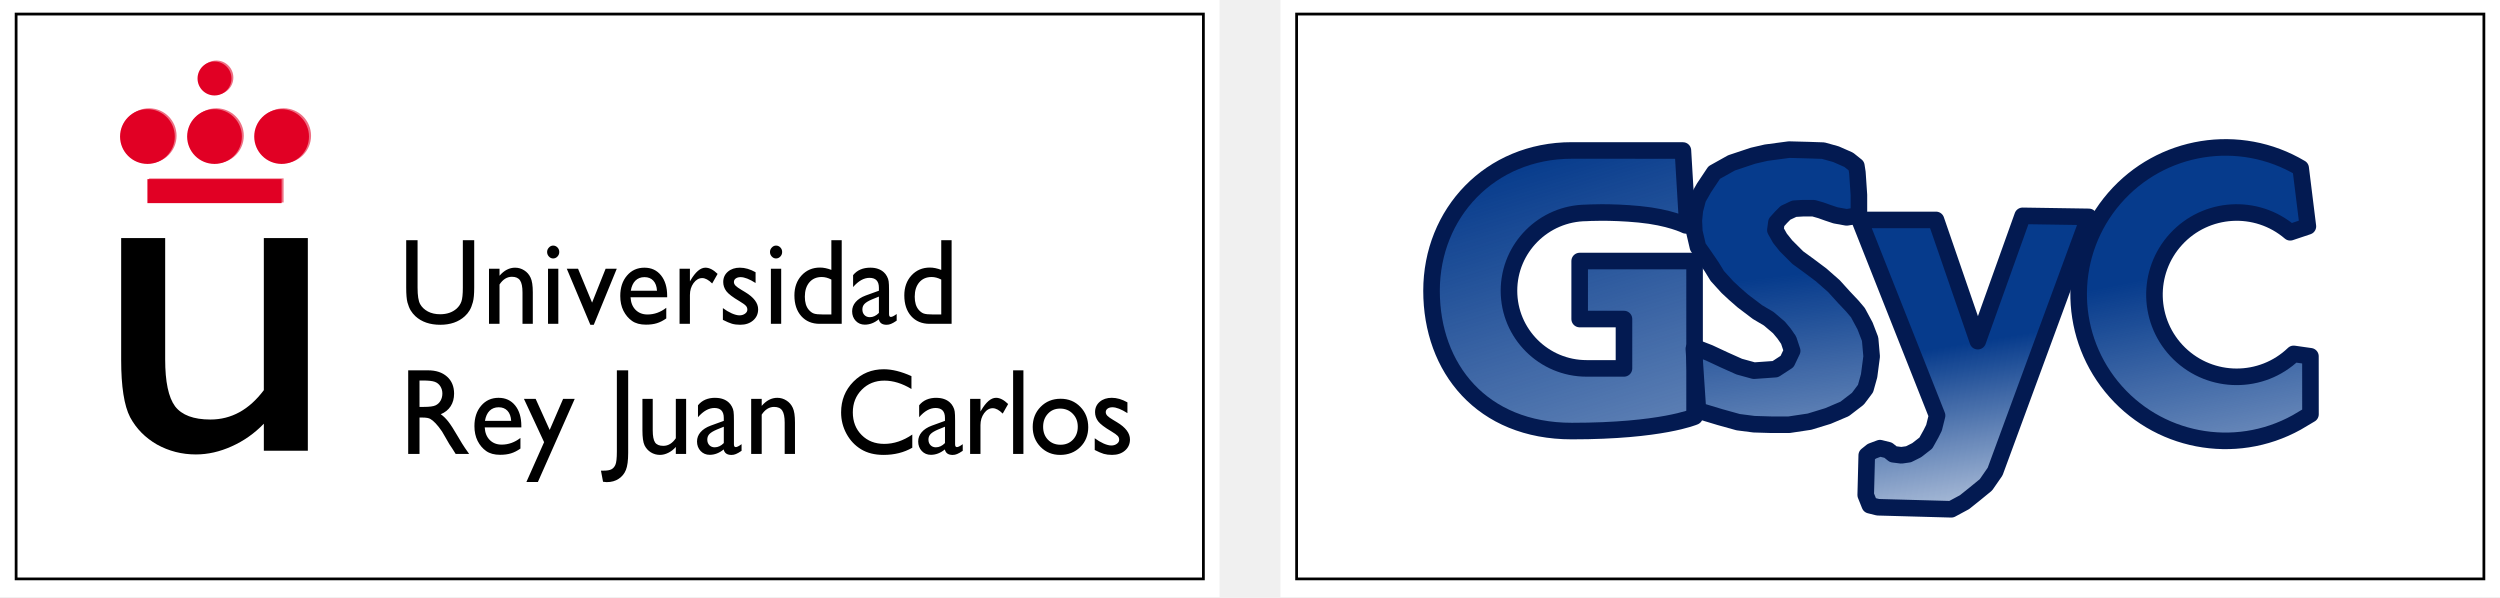
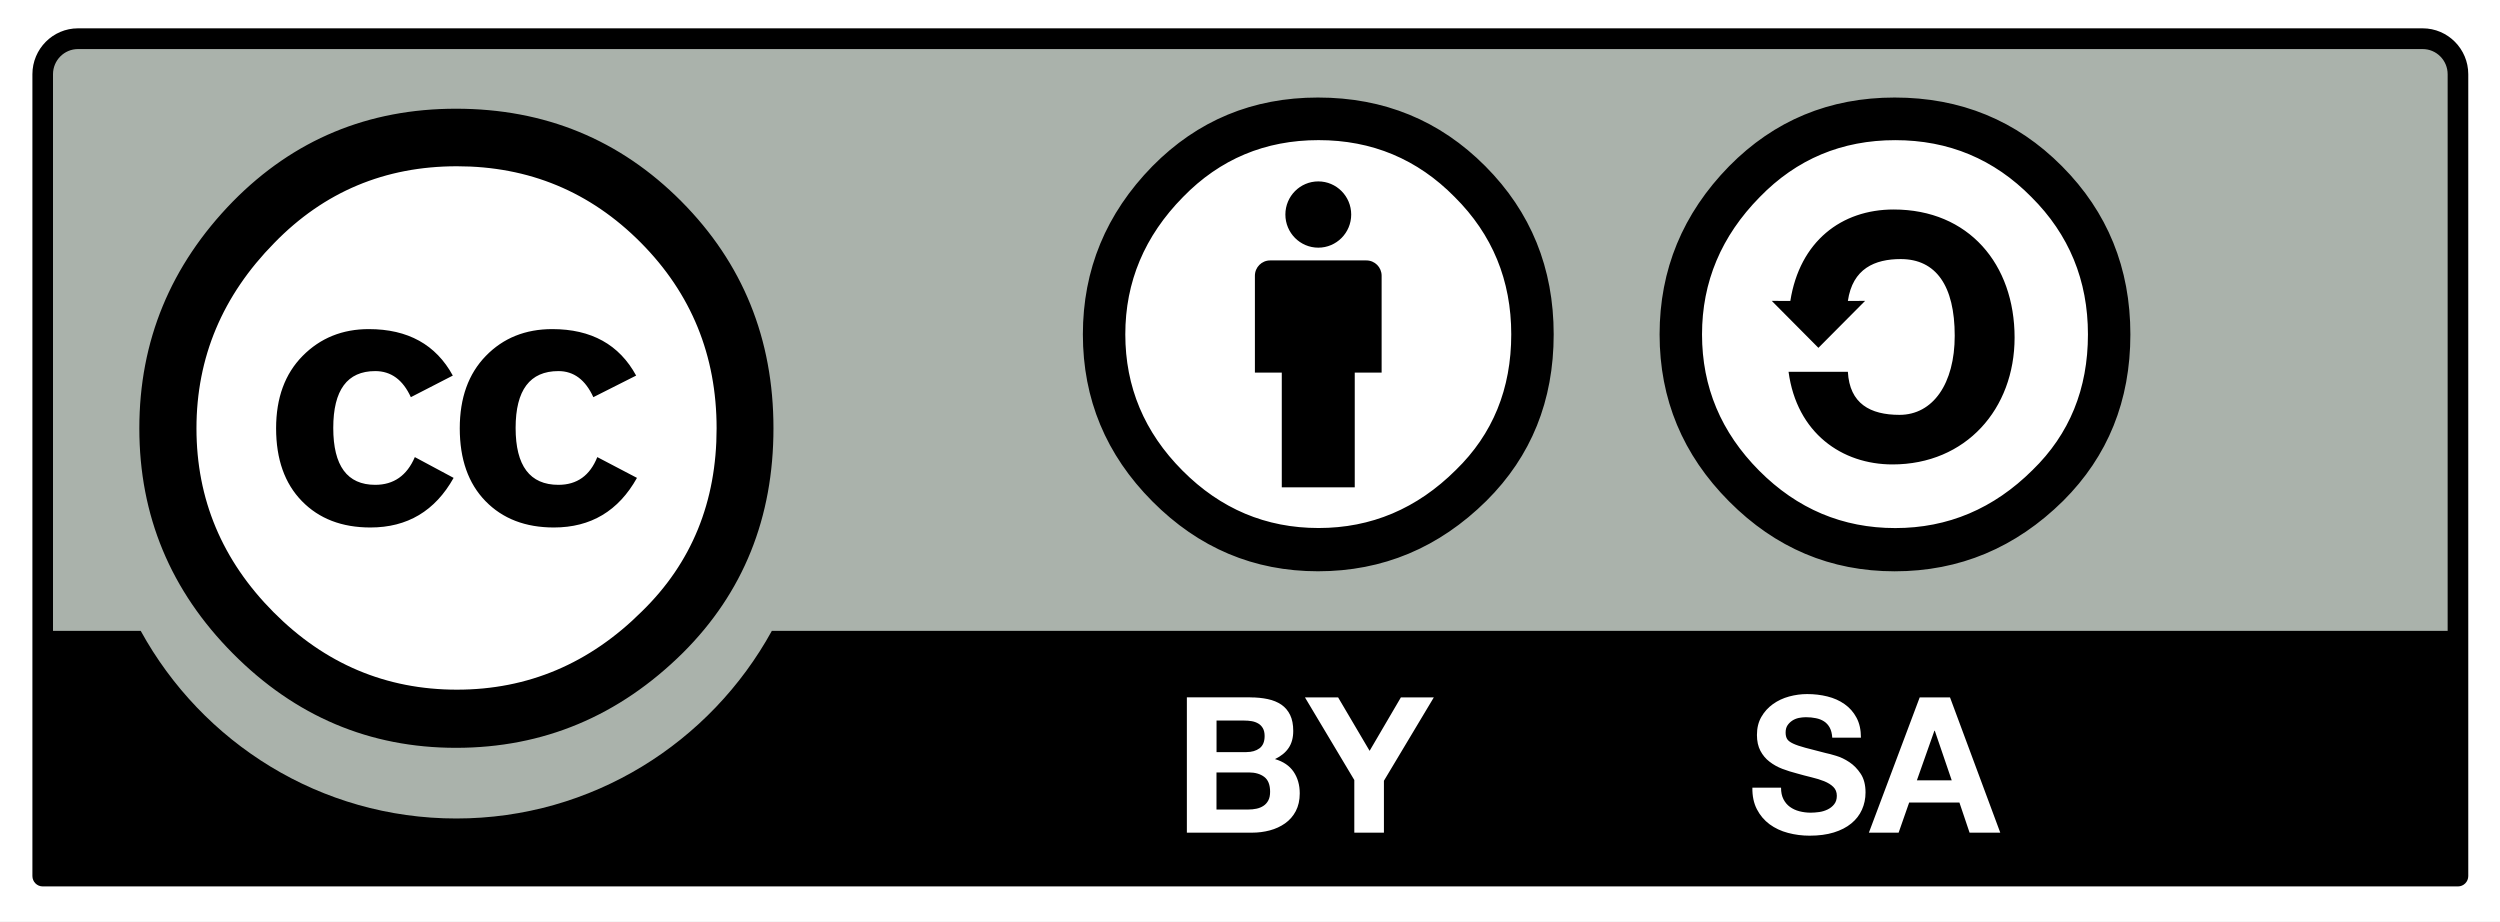
- <svg xmlns="http://www.w3.org/2000/svg" xmlns:xlink="http://www.w3.org/1999/xlink" width="239.408mm" height="57.175mm" viewBox="0 0 239.408 57.175" version="1.1" id="svg1" xml:space="preserve">
-   <defs id="defs1">
-     <linearGradient id="linearGradient573">
-       <stop style="stop-color:#063b8c;stop-opacity:1;" offset="0" id="stop573" />
-       <stop style="stop-color:#063b8c;stop-opacity:0;" offset="1" id="stop574" />
-     </linearGradient>
-     <linearGradient id="linearGradient571">
-       <stop style="stop-color:#063b8c;stop-opacity:1;" offset="0" id="stop571" />
-       <stop style="stop-color:#063b8c;stop-opacity:0;" offset="1" id="stop572" />
-     </linearGradient>
-     <linearGradient id="linearGradient569">
-       <stop style="stop-color:#063b8c;stop-opacity:1;" offset="0" id="stop569" />
-       <stop style="stop-color:#063b8c;stop-opacity:0;" offset="1" id="stop570" />
-     </linearGradient>
-     <linearGradient id="linearGradient567">
-       <stop style="stop-color:#063b8c;stop-opacity:1;" offset="0" id="stop567" />
-       <stop style="stop-color:#063b8c;stop-opacity:0;" offset="1" id="stop568" />
-     </linearGradient>
-     <linearGradient xlink:href="#linearGradient567" id="linearGradient568" x1="79.604" y1="68.294" x2="103.494" y2="146.382" gradientUnits="userSpaceOnUse" gradientTransform="translate(30.01748,-38.79323)" />
-     <linearGradient xlink:href="#linearGradient569" id="linearGradient570" x1="127.412" y1="78.836" x2="132.089" y2="117.885" gradientUnits="userSpaceOnUse" gradientTransform="translate(0.2286184,-37.85677)" />
-     <linearGradient xlink:href="#linearGradient571" id="linearGradient572" x1="68.578" y1="86.836" x2="72.409" y2="109.863" gradientUnits="userSpaceOnUse" gradientTransform="translate(74.93298,-38.63732)" />
-     <linearGradient xlink:href="#linearGradient573" id="linearGradient574" x1="164.686" y1="79.697" x2="173.057" y2="121.652" gradientUnits="userSpaceOnUse" gradientTransform="translate(-0.195138,-38.0519)" />
-   </defs>
-   <g id="layer6" transform="translate(-96.57602,-189.4931)" style="display:inline">
-     <rect style="display:inline;fill:#ffffff;stroke:none;stroke-width:0.276;stroke-linecap:round;stroke-dasharray:none" id="rect3" width="116.784" height="57.175" x="219.2" y="189.493" />
-     <rect style="display:inline;fill:#ffffff;stroke:#000000;stroke-width:0.265;stroke-linecap:round;stroke-dasharray:none" id="rect2" width="113.698" height="54.089" x="220.743" y="190.841" />
-     <rect style="fill:#ffffff;stroke:none;stroke-width:0.276;stroke-linecap:round;stroke-dasharray:none" id="rect3-3" width="116.784" height="57.175" x="96.576" y="189.493" />
-     <rect style="fill:#ffffff;stroke:#000000;stroke-width:0.265;stroke-linecap:round;stroke-dasharray:none" id="rect2-6" width="113.698" height="54.089" x="98.119" y="190.841" />
+ <svg xmlns="http://www.w3.org/2000/svg" height="33.286" width="90.317" version="1.1" y="0px" x="0px" viewBox="0 0 90.317 33.286" id="svg4">
+   <defs id="defs4" />
+   <g id="layer8" transform="translate(1.170669,1.023486)">
+     <rect style="fill:#ffffff;stroke:none;stroke-width:6;stroke-linecap:round;stroke-linejoin:round" id="rect4" width="90.317" height="33.286" x="-1.171" y="-1.023" />
  </g>
-   <g id="layer5" style="display:inline" transform="translate(-96.57602,-189.4931)">
-     <g id="g574" transform="translate(130.3522,176.0145)">
-       <path id="circle565" style="opacity:1;fill:url(#linearGradient568);stroke:#031a51;stroke-width:1.587;stroke-linecap:round;stroke-linejoin:round;stroke-opacity:1" d="m 116.748,54.759 c -8.609,-2e-6 -13.436,-6.016 -13.436,-13.436 0,-7.421 5.586,-13.436 13.436,-13.436 7.85,-2e-6 10.636,0.004 10.636,0.004 l 0.426,7.178 -0.148,-0.008 c 0,0 -1.542,-0.78 -4.449,-1.06 -2.906,-0.28 -5.051,-0.136 -5.051,-0.136 -4.106,0.024 -7.434,3.353 -7.434,7.458 0,4.106 3.328,7.434 7.434,7.434 h 3.579 v -4.726 h -4.243 v -5.554 h 11.004 v 14.902 c 0,0 -3.146,1.38 -11.755,1.38 z" />
-       <path style="opacity:1;fill:url(#linearGradient570);stroke:#031a51;stroke-width:1.587;stroke-linecap:round;stroke-linejoin:round;stroke-dasharray:none;stroke-opacity:1" d="m 128.825,52.785 2.098,0.634 1.756,0.488 1.512,0.195 1.61,0.049 h 1.756 l 1.951,-0.293 1.756,-0.537 1.61,-0.683 1.268,-0.976 0.732,-0.976 0.341,-1.22 0.244,-1.854 -0.146,-1.659 -0.488,-1.268 -0.683,-1.268 -0.537,-0.634 -0.829,-0.878 -0.927,-1.024 -1.22,-1.073 -1.171,-0.878 -1.073,-0.781 -1.122,-1.122 -0.585,-0.732 -0.439,-0.781 0.098,-0.732 0.439,-0.488 0.439,-0.439 0.829,-0.39 0.829,-0.049 h 1.024 l 0.683,0.195 0.683,0.244 0.732,0.244 1.073,0.195 0.878,-0.146 0.293,-0.439 v -1.561 l -0.146,-2.147 -0.098,-0.634 -0.732,-0.585 -1.22,-0.537 -1.22,-0.341 -1.415,-0.049 -1.854,-0.049 -2.195,0.293 -1.268,0.293 -2.049,0.683 -1.659,0.927 -0.976,1.464 -0.585,1.024 -0.293,1.122 -0.098,0.976 0.049,1.073 0.342,1.464 0.585,0.829 0.732,1.073 0.537,0.878 0.976,1.073 0.683,0.634 0.781,0.683 1.415,1.073 1.073,0.634 0.976,0.829 0.488,0.585 0.439,0.634 0.341,1.024 -0.488,1.024 -1.122,0.732 -2.049,0.146 -1.415,-0.39 -1.415,-0.634 -1.464,-0.683 -0.878,-0.341 -0.585,-0.049 z" id="path568" />
-       <path style="opacity:1;fill:url(#linearGradient572);stroke:#031a51;stroke-width:1.587;stroke-linecap:round;stroke-linejoin:round;stroke-dasharray:none;stroke-opacity:1" d="m 144.305,34.539 h 7.318 l 4,11.611 4.293,-12.001 6.342,0.098 -8.976,24.392 -0.878,1.268 -1.073,0.878 -0.976,0.781 -1.268,0.683 -7.025,-0.195 -0.781,-0.195 -0.39,-0.976 0.098,-3.805 0.488,-0.39 0.781,-0.293 0.781,0.195 0.488,0.39 0.781,0.098 0.683,-0.098 0.781,-0.39 0.878,-0.683 0.488,-0.878 0.293,-0.585 0.293,-1.171 z" id="path570" />
-       <path id="circle573" style="opacity:1;fill:url(#linearGradient574);stroke:#031a51;stroke-width:1.587;stroke-linecap:round;stroke-linejoin:round" d="m 186.543,29.577 0.691,5.58 -1.693,0.566 c -3.227,-2.764 -8.067,-2.47 -10.936,0.664 -2.868,3.134 -2.73,7.977 0.313,10.942 3.043,2.965 7.892,2.982 10.956,0.039 l 1.604,0.229 0.005,5.553 -1.317,0.781 c -5.962,3.306 -13.439,1.861 -17.738,-3.427 -4.299,-5.288 -4.181,-12.896 0.28,-18.049 4.461,-5.153 11.979,-6.366 17.835,-2.877" />
-     </g>
-     <g id="g575" style="display:inline" transform="translate(-157.549,-91.5458)">
-       <g id="flowRoot1422-1" style="font-style:normal;font-weight:normal;font-size:40px;line-height:1.25;font-family:sans-serif;letter-spacing:0px;word-spacing:0px;display:inline;fill:#000000;fill-opacity:1;stroke:none" transform="matrix(1.185525,0,0,1.133561,699.7012,175.7294)" aria-label="u">
-         <path id="path1508-0" style="font-style:normal;font-variant:normal;font-weight:normal;font-stretch:normal;font-family:'Gill Sans MT';-inkscape-font-specification:'Gill Sans MT';letter-spacing:0.212px;fill:#000000" d="m -354.535,130.98 v -2.285 q -1.133,1.23 -2.598,1.914 -1.445,0.684 -2.891,0.684 -1.699,0 -3.145,-0.84 -1.426,-0.859 -2.168,-2.305 -0.723,-1.465 -0.723,-4.844 v -10.293 h 3.555 v 10.254 q 0,2.832 0.801,3.965 0.82,1.113 2.852,1.113 2.539,0 4.316,-2.48 v -12.852 h 3.555 v 17.969 z" />
-       </g>
-       <path id="rect1424-6" d="m 274.667,286.931 a 1.625,1.625 0 0 0 -1.625,1.625 1.625,1.625 0 0 0 1.625,1.625 1.625,1.625 0 0 0 1.625,-1.625 1.625,1.625 0 0 0 -1.625,-1.625 z m -6.424,4.562 a 2.622,2.622 0 0 0 -2.622,2.622 2.622,2.622 0 0 0 2.622,2.622 2.622,2.622 0 0 0 2.622,-2.622 2.622,2.622 0 0 0 -2.622,-2.622 z m 6.424,0 a 2.622,2.622 0 0 0 -2.622,2.622 2.622,2.622 0 0 0 2.622,2.622 2.622,2.622 0 0 0 2.622,-2.622 2.622,2.622 0 0 0 -2.622,-2.622 z m 6.425,0 a 2.622,2.622 0 0 0 -2.622,2.622 2.622,2.622 0 0 0 2.622,2.622 2.622,2.622 0 0 0 2.622,-2.622 2.622,2.622 0 0 0 -2.622,-2.622 z m -12.85,6.7 v 2.298 h 12.85 v -2.298 z" style="display:inline;fill:#e10024;fill-opacity:1;stroke:none;stroke-width:0.906;stroke-linecap:butt;stroke-linejoin:miter;stroke-miterlimit:4;stroke-dasharray:none;stroke-dashoffset:0;stroke-opacity:1;paint-order:markers stroke fill" />
-       <path id="path1434-3" d="m 293.024,304.041 v 4.534 c 0,0.646 0.04,1.12 0.119,1.422 0.083,0.302 0.186,0.558 0.309,0.768 0.126,0.206 0.28,0.394 0.46,0.562 0.596,0.543 1.387,0.814 2.374,0.814 0.968,0 1.752,-0.273 2.352,-0.82 0.181,-0.164 0.332,-0.35 0.455,-0.556 0.126,-0.21 0.231,-0.472 0.314,-0.786 0.087,-0.313 0.13,-0.778 0.13,-1.393 v -4.546 h -1.089 v 4.546 c 0,0.631 -0.047,1.076 -0.141,1.336 -0.094,0.26 -0.248,0.486 -0.461,0.677 -0.405,0.355 -0.928,0.533 -1.571,0.533 -0.452,0 -0.844,-0.088 -1.176,-0.264 -0.332,-0.18 -0.58,-0.416 -0.742,-0.71 -0.163,-0.294 -0.244,-0.818 -0.244,-1.571 v -4.546 z m 40.715,0 v 2.843 c -0.39,-0.149 -0.752,-0.223 -1.084,-0.223 -0.715,0 -1.304,0.25 -1.766,0.751 -0.459,0.501 -0.689,1.139 -0.689,1.915 0,0.829 0.219,1.49 0.656,1.983 0.441,0.493 1.029,0.74 1.766,0.74 h 2.108 v -8.008 z m 10.523,0 v 2.843 c -0.39,-0.149 -0.751,-0.223 -1.083,-0.223 -0.715,0 -1.305,0.25 -1.767,0.751 -0.459,0.501 -0.688,1.139 -0.688,1.915 0,0.829 0.219,1.49 0.656,1.983 0.441,0.493 1.029,0.74 1.766,0.74 h 2.108 v -8.008 z m -37.17,0.516 c -0.152,0 -0.286,0.063 -0.401,0.189 -0.116,0.122 -0.173,0.264 -0.173,0.424 0,0.164 0.058,0.309 0.173,0.436 0.116,0.122 0.25,0.184 0.401,0.184 0.163,0 0.302,-0.062 0.417,-0.184 0.116,-0.122 0.173,-0.267 0.173,-0.436 0,-0.172 -0.058,-0.317 -0.173,-0.436 -0.116,-0.118 -0.255,-0.178 -0.417,-0.178 z m 21.343,0 c -0.152,0 -0.285,0.063 -0.401,0.189 -0.116,0.122 -0.173,0.264 -0.173,0.424 0,0.164 0.058,0.309 0.173,0.436 0.116,0.122 0.249,0.184 0.401,0.184 0.163,0 0.302,-0.062 0.418,-0.184 0.116,-0.122 0.173,-0.267 0.173,-0.436 0,-0.172 -0.058,-0.317 -0.173,-0.436 -0.116,-0.118 -0.255,-0.178 -0.418,-0.178 z m -24.973,2.115 c -0.56,0 -1.06,0.258 -1.501,0.773 v -0.67 h -1.008 v 5.274 h 1.008 v -3.766 c 0.325,-0.493 0.721,-0.739 1.187,-0.739 0.365,0 0.625,0.116 0.78,0.349 0.155,0.229 0.233,0.613 0.233,1.152 v 3.004 h 0.987 v -3.015 c 0,-0.642 -0.071,-1.11 -0.212,-1.404 -0.137,-0.298 -0.34,-0.531 -0.607,-0.699 -0.267,-0.172 -0.556,-0.257 -0.867,-0.257 z m 12.381,0 c -0.686,0 -1.245,0.252 -1.675,0.757 -0.43,0.501 -0.645,1.152 -0.645,1.955 0,0.535 0.101,1.007 0.304,1.415 0.206,0.405 0.479,0.728 0.818,0.969 0.34,0.241 0.784,0.361 1.333,0.361 0.401,0 0.75,-0.045 1.046,-0.137 0.3,-0.092 0.602,-0.245 0.905,-0.459 v -1.02 c -0.549,0.428 -1.149,0.642 -1.799,0.642 -0.466,0 -0.847,-0.149 -1.144,-0.447 -0.293,-0.298 -0.452,-0.699 -0.477,-1.204 h 3.506 v -0.132 c 0,-0.822 -0.197,-1.477 -0.591,-1.966 -0.394,-0.489 -0.922,-0.733 -1.583,-0.733 z m 5.836,0 c -0.477,0 -0.954,0.407 -1.431,1.221 l -0.054,0.092 v -1.21 h -0.992 v 5.274 h 0.992 v -2.758 c 0,-0.439 0.116,-0.82 0.347,-1.141 0.235,-0.321 0.512,-0.481 0.83,-0.481 0.293,0 0.611,0.172 0.954,0.516 l 0.52,-0.917 c -0.405,-0.397 -0.793,-0.596 -1.165,-0.596 z m 3.305,0 c -0.47,0 -0.855,0.128 -1.155,0.384 -0.296,0.256 -0.445,0.586 -0.445,0.991 0,0.313 0.098,0.604 0.293,0.871 0.199,0.264 0.616,0.583 1.252,0.957 0.318,0.191 0.524,0.338 0.617,0.441 0.098,0.099 0.147,0.225 0.147,0.378 0,0.149 -0.074,0.277 -0.222,0.384 -0.148,0.107 -0.326,0.16 -0.532,0.16 -0.199,0 -0.444,-0.063 -0.737,-0.189 -0.289,-0.13 -0.573,-0.298 -0.851,-0.504 v 1.124 c 0.35,0.18 0.641,0.304 0.872,0.373 0.231,0.065 0.495,0.097 0.791,0.097 0.502,0 0.913,-0.137 1.231,-0.412 0.322,-0.279 0.482,-0.634 0.482,-1.066 0,-0.604 -0.416,-1.154 -1.247,-1.651 l -0.352,-0.212 c -0.267,-0.157 -0.455,-0.291 -0.563,-0.401 -0.105,-0.111 -0.158,-0.227 -0.158,-0.349 0,-0.141 0.058,-0.254 0.173,-0.338 0.119,-0.088 0.275,-0.132 0.466,-0.132 0.372,0 0.851,0.187 1.436,0.562 v -1.031 c -0.513,-0.29 -1.013,-0.436 -1.501,-0.436 z m 12.489,0 c -0.719,0 -1.27,0.238 -1.653,0.716 v 1.141 c 0.509,-0.589 1.033,-0.883 1.572,-0.883 0.6,0 0.9,0.317 0.9,0.952 v 0.281 l -1.263,0.458 c -0.415,0.153 -0.737,0.362 -0.965,0.625 -0.224,0.26 -0.336,0.556 -0.336,0.889 0,0.367 0.116,0.672 0.347,0.917 0.231,0.241 0.52,0.361 0.867,0.361 0.473,0 0.92,-0.172 1.339,-0.516 0.076,0.352 0.325,0.528 0.748,0.528 0.148,0 0.289,-0.028 0.423,-0.086 0.137,-0.053 0.318,-0.157 0.542,-0.31 v -0.636 c -0.253,0.187 -0.439,0.281 -0.558,0.281 -0.116,0 -0.173,-0.09 -0.173,-0.27 v -2.241 c 0,-0.443 -0.013,-0.743 -0.038,-0.9 -0.022,-0.161 -0.076,-0.319 -0.162,-0.476 -0.087,-0.161 -0.184,-0.288 -0.293,-0.384 -0.325,-0.298 -0.757,-0.447 -1.296,-0.447 z m -30.868,0.103 v 5.274 h 0.986 v -5.274 z m 1.798,0 2.255,5.365 h 0.33 l 2.2,-5.365 h -1.068 l -1.295,3.245 -1.344,-3.245 z m 19.545,0 v 5.274 h 0.986 v -5.274 z m 4.86,0.791 c 0.314,0 0.625,0.083 0.932,0.247 v 3.342 h -0.764 c -0.441,0 -0.746,-0.031 -0.916,-0.092 -0.17,-0.061 -0.331,-0.179 -0.482,-0.355 -0.253,-0.294 -0.379,-0.713 -0.379,-1.255 0,-0.577 0.145,-1.036 0.434,-1.376 0.293,-0.34 0.684,-0.51 1.176,-0.51 z m 10.523,0 c 0.314,0 0.625,0.083 0.932,0.247 v 3.342 h -0.764 c -0.441,0 -0.746,-0.031 -0.915,-0.092 -0.17,-0.061 -0.331,-0.179 -0.482,-0.355 -0.253,-0.294 -0.38,-0.713 -0.38,-1.255 0,-0.577 0.145,-1.036 0.434,-1.376 0.293,-0.34 0.684,-0.51 1.176,-0.51 z m -27.488,0.012 c 0.354,0 0.636,0.113 0.846,0.338 0.21,0.225 0.327,0.547 0.352,0.963 h -2.509 c 0.069,-0.417 0.215,-0.738 0.439,-0.963 0.228,-0.225 0.518,-0.338 0.872,-0.338 z m 22.449,1.863 v 1.565 c -0.267,0.271 -0.559,0.407 -0.873,0.407 -0.21,0 -0.381,-0.069 -0.515,-0.207 -0.13,-0.138 -0.195,-0.316 -0.195,-0.533 0,-0.214 0.069,-0.391 0.206,-0.533 0.141,-0.145 0.379,-0.288 0.715,-0.43 z m 0.466,6.958 c -1.153,0 -2.122,0.397 -2.91,1.192 -0.784,0.795 -1.176,1.775 -1.176,2.941 0,0.734 0.172,1.415 0.515,2.046 0.343,0.631 0.809,1.126 1.398,1.485 0.589,0.359 1.306,0.539 2.151,0.539 1.041,0 1.958,-0.229 2.753,-0.688 v -1.261 c -0.874,0.596 -1.77,0.894 -2.688,0.894 -0.878,0 -1.599,-0.282 -2.162,-0.848 -0.564,-0.566 -0.845,-1.288 -0.845,-2.167 0,-0.871 0.285,-1.596 0.856,-2.173 0.574,-0.581 1.295,-0.871 2.162,-0.871 0.845,0 1.711,0.267 2.596,0.802 v -1.232 c -0.972,-0.439 -1.855,-0.659 -2.65,-0.659 z m -45.543,0.103 v 8.008 h 1.084 v -3.485 h 0.282 c 0.354,0 0.605,0.044 0.753,0.132 0.152,0.084 0.32,0.223 0.504,0.418 0.188,0.195 0.394,0.457 0.618,0.786 l 0.363,0.625 0.336,0.585 0.211,0.315 c 0.033,0.046 0.054,0.078 0.065,0.097 l 0.331,0.528 h 1.29 l -0.401,-0.573 c -0.159,-0.229 -0.371,-0.571 -0.634,-1.026 -0.419,-0.722 -0.744,-1.229 -0.975,-1.519 -0.231,-0.29 -0.468,-0.52 -0.71,-0.688 0.412,-0.168 0.728,-0.422 0.948,-0.762 0.22,-0.34 0.33,-0.743 0.33,-1.21 0,-0.684 -0.225,-1.227 -0.677,-1.628 -0.448,-0.401 -1.055,-0.602 -1.821,-0.602 z m 19.983,0 v 7.773 c 0,0.657 -0.049,1.087 -0.147,1.289 -0.094,0.203 -0.224,0.344 -0.39,0.425 -0.163,0.08 -0.399,0.12 -0.71,0.12 h -0.277 l 0.201,1.066 c 0.166,0.023 0.284,0.034 0.352,0.034 0.448,0 0.831,-0.107 1.149,-0.321 0.318,-0.21 0.547,-0.493 0.688,-0.848 0.145,-0.352 0.217,-0.896 0.217,-1.634 v -7.905 z m 37.946,0 v 8.008 h 0.986 v -8.008 z m -56.846,0.975 h 0.325 c 0.531,0 0.91,0.042 1.138,0.126 0.231,0.084 0.41,0.229 0.537,0.436 0.126,0.203 0.19,0.43 0.19,0.682 0,0.256 -0.058,0.486 -0.173,0.688 -0.112,0.199 -0.271,0.347 -0.477,0.447 -0.202,0.099 -0.578,0.149 -1.127,0.149 h -0.412 z m 7.58,1.657 c -0.686,0 -1.245,0.252 -1.675,0.757 -0.43,0.501 -0.645,1.152 -0.645,1.955 0,0.535 0.101,1.007 0.304,1.416 0.206,0.405 0.479,0.728 0.818,0.968 0.34,0.241 0.784,0.362 1.333,0.362 0.401,0 0.75,-0.046 1.046,-0.138 0.3,-0.092 0.601,-0.245 0.905,-0.459 v -1.02 c -0.549,0.428 -1.148,0.642 -1.799,0.642 -0.466,0 -0.847,-0.149 -1.144,-0.447 -0.293,-0.298 -0.452,-0.699 -0.477,-1.204 h 3.506 v -0.132 c 0,-0.822 -0.197,-1.477 -0.591,-1.966 -0.394,-0.489 -0.922,-0.733 -1.583,-0.733 z m 20.741,0 c -0.719,0 -1.27,0.239 -1.653,0.717 v 1.141 c 0.509,-0.589 1.033,-0.883 1.572,-0.883 0.6,0 0.899,0.317 0.899,0.952 v 0.281 l -1.262,0.459 c -0.415,0.153 -0.737,0.361 -0.965,0.625 -0.224,0.26 -0.336,0.556 -0.336,0.889 0,0.367 0.116,0.672 0.347,0.917 0.231,0.241 0.52,0.362 0.867,0.362 0.473,0 0.92,-0.172 1.339,-0.516 0.076,0.352 0.325,0.527 0.748,0.527 0.148,0 0.289,-0.028 0.423,-0.086 0.137,-0.053 0.318,-0.157 0.542,-0.309 v -0.636 c -0.253,0.187 -0.439,0.281 -0.558,0.281 -0.116,0 -0.173,-0.089 -0.173,-0.269 v -2.242 c 0,-0.443 -0.012,-0.743 -0.038,-0.9 -0.022,-0.161 -0.076,-0.319 -0.162,-0.475 -0.087,-0.161 -0.184,-0.289 -0.293,-0.384 -0.325,-0.298 -0.757,-0.447 -1.296,-0.447 z m 5.95,0 c -0.56,0 -1.06,0.258 -1.501,0.774 v -0.671 h -1.008 v 5.274 h 1.008 v -3.766 c 0.325,-0.493 0.721,-0.739 1.187,-0.739 0.365,0 0.625,0.117 0.78,0.35 0.155,0.229 0.234,0.613 0.234,1.152 v 3.004 h 0.986 v -3.015 c 0,-0.642 -0.07,-1.11 -0.211,-1.405 -0.137,-0.298 -0.34,-0.531 -0.607,-0.699 -0.267,-0.172 -0.557,-0.258 -0.867,-0.258 z m 15.23,0 c -0.719,0 -1.27,0.239 -1.653,0.717 v 1.141 c 0.509,-0.589 1.033,-0.883 1.572,-0.883 0.6,0 0.9,0.317 0.9,0.952 v 0.281 l -1.263,0.459 c -0.415,0.153 -0.737,0.361 -0.965,0.625 -0.224,0.26 -0.336,0.556 -0.336,0.889 0,0.367 0.116,0.672 0.347,0.917 0.231,0.241 0.52,0.362 0.867,0.362 0.473,0 0.92,-0.172 1.339,-0.516 0.076,0.352 0.325,0.527 0.748,0.527 0.148,0 0.289,-0.028 0.423,-0.086 0.137,-0.053 0.318,-0.157 0.542,-0.309 v -0.636 c -0.253,0.187 -0.439,0.281 -0.558,0.281 -0.116,0 -0.174,-0.089 -0.174,-0.269 v -2.242 c 0,-0.443 -0.012,-0.743 -0.038,-0.9 -0.022,-0.161 -0.076,-0.319 -0.162,-0.475 -0.087,-0.161 -0.184,-0.289 -0.293,-0.384 -0.325,-0.298 -0.757,-0.447 -1.296,-0.447 z m 5.705,0 c -0.477,0 -0.954,0.407 -1.431,1.221 l -0.055,0.091 v -1.21 h -0.992 v 5.274 h 0.992 v -2.758 c 0,-0.439 0.116,-0.819 0.347,-1.14 0.235,-0.321 0.511,-0.482 0.829,-0.482 0.293,0 0.611,0.172 0.954,0.516 l 0.52,-0.917 c -0.405,-0.397 -0.793,-0.596 -1.165,-0.596 z m 11.086,0 c -0.47,0 -0.854,0.128 -1.154,0.384 -0.296,0.256 -0.445,0.586 -0.445,0.991 0,0.313 0.098,0.604 0.293,0.871 0.199,0.264 0.616,0.583 1.252,0.957 0.318,0.191 0.524,0.338 0.618,0.441 0.098,0.099 0.146,0.225 0.146,0.378 0,0.149 -0.074,0.277 -0.222,0.384 -0.148,0.107 -0.325,0.161 -0.531,0.161 -0.199,0 -0.445,-0.063 -0.737,-0.189 -0.289,-0.13 -0.572,-0.298 -0.85,-0.504 v 1.123 c 0.35,0.18 0.641,0.304 0.872,0.373 0.231,0.065 0.495,0.097 0.791,0.097 0.502,0 0.912,-0.137 1.23,-0.412 0.322,-0.279 0.482,-0.634 0.482,-1.066 0,-0.604 -0.415,-1.154 -1.246,-1.651 l -0.352,-0.212 c -0.267,-0.157 -0.455,-0.29 -0.564,-0.401 -0.105,-0.111 -0.157,-0.228 -0.157,-0.35 0,-0.141 0.058,-0.254 0.173,-0.338 0.119,-0.088 0.274,-0.131 0.466,-0.131 0.372,0 0.851,0.187 1.436,0.562 v -1.032 c -0.513,-0.29 -1.013,-0.436 -1.501,-0.436 z m -4.897,0.091 c -0.766,0 -1.404,0.258 -1.913,0.774 -0.506,0.512 -0.759,1.154 -0.759,1.926 0,0.764 0.251,1.403 0.754,1.915 0.502,0.508 1.127,0.762 1.875,0.762 0.773,0 1.415,-0.25 1.924,-0.751 0.509,-0.504 0.764,-1.137 0.764,-1.897 0,-0.783 -0.251,-1.433 -0.753,-1.949 -0.502,-0.52 -1.133,-0.78 -1.892,-0.78 z m -51.393,0.012 1.929,4.145 -1.696,3.817 h 1.1 l 3.528,-7.962 h -1.111 l -1.285,2.975 -1.344,-2.975 z m 11.346,0 v 3.021 c 0,0.661 0.067,1.135 0.201,1.421 0.137,0.283 0.338,0.508 0.602,0.676 0.267,0.164 0.558,0.246 0.872,0.246 0.267,0 0.535,-0.066 0.802,-0.2 0.271,-0.134 0.511,-0.321 0.721,-0.562 v 0.67 h 0.986 v -5.274 h -0.986 v 3.772 c -0.329,0.485 -0.728,0.728 -1.198,0.728 -0.376,0 -0.64,-0.109 -0.791,-0.327 -0.148,-0.222 -0.222,-0.609 -0.222,-1.163 v -3.01 z m -13.767,0.803 c 0.354,0 0.636,0.112 0.845,0.338 0.21,0.225 0.327,0.547 0.352,0.963 h -2.509 c 0.069,-0.417 0.215,-0.738 0.439,-0.963 0.228,-0.225 0.518,-0.338 0.872,-0.338 z m 53.761,0.126 c 0.488,0 0.893,0.164 1.214,0.493 0.322,0.329 0.482,0.743 0.482,1.244 0,0.504 -0.155,0.919 -0.466,1.244 -0.307,0.321 -0.703,0.482 -1.187,0.482 -0.488,0 -0.887,-0.159 -1.198,-0.476 -0.311,-0.321 -0.467,-0.733 -0.467,-1.238 0,-0.508 0.152,-0.927 0.456,-1.255 0.303,-0.329 0.692,-0.493 1.165,-0.493 z m -32.201,1.737 v 1.565 c -0.267,0.271 -0.558,0.407 -0.872,0.407 -0.21,0 -0.381,-0.069 -0.515,-0.207 -0.13,-0.138 -0.195,-0.315 -0.195,-0.533 0,-0.214 0.069,-0.392 0.206,-0.533 0.141,-0.145 0.379,-0.288 0.715,-0.43 z m 21.18,0 v 1.565 c -0.267,0.271 -0.559,0.407 -0.873,0.407 -0.21,0 -0.381,-0.069 -0.515,-0.207 -0.13,-0.138 -0.195,-0.315 -0.195,-0.533 0,-0.214 0.069,-0.392 0.206,-0.533 0.141,-0.145 0.379,-0.288 0.715,-0.43 z" style="font-style:normal;font-variant:normal;font-weight:normal;font-stretch:normal;font-size:medium;line-height:1.25;font-family:'Gill Sans MT';-inkscape-font-specification:'Gill Sans MT';letter-spacing:0.212px;word-spacing:0px;display:inline;fill:#000000;fill-opacity:1;stroke:none;stroke-width:0.285" />
-       <path id="rect1424-3-2" d="m 274.844,286.836 a 1.629,1.629 0 0 0 -1.629,1.629 1.629,1.629 0 0 0 1.629,1.629 1.629,1.629 0 0 0 1.629,-1.629 1.629,1.629 0 0 0 -1.629,-1.629 z m -6.439,4.572 a 2.629,2.629 0 0 0 -2.629,2.629 2.629,2.629 0 0 0 2.629,2.629 2.629,2.629 0 0 0 2.629,-2.629 2.629,2.629 0 0 0 -2.629,-2.629 z m 6.439,0 a 2.629,2.629 0 0 0 -2.629,2.629 2.629,2.629 0 0 0 2.629,2.629 2.629,2.629 0 0 0 2.629,-2.629 2.629,2.629 0 0 0 -2.629,-2.629 z m 6.44,0 a 2.629,2.629 0 0 0 -2.629,2.629 2.629,2.629 0 0 0 2.629,2.629 2.629,2.629 0 0 0 2.629,-2.629 2.629,2.629 0 0 0 -2.629,-2.629 z m -12.879,6.715 v 2.303 h 12.879 v -2.303 z" style="display:inline;opacity:0.566;fill:#e10024;fill-opacity:1;stroke:none;stroke-width:0.908;stroke-linecap:butt;stroke-linejoin:miter;stroke-miterlimit:4;stroke-dasharray:none;stroke-dashoffset:0;stroke-opacity:1;paint-order:markers stroke fill" />
-     </g>
+   <g id="layer7" style="display:inline" transform="translate(1.170669,1.023486)">
+     <path d="M 2.499,0.352 85.626,0.5 c 1.161,0 2.198,-0.173 2.198,2.333 L 87.722,30.385 H 0.401 V 2.73 c 0,-1.235 0.119,-2.378 2.098,-2.378 z" fill="#aab2ab" id="path1" />
+     <path d="M 25.316,14.449 C 25.319,20.006 20.845,24.514 15.323,24.518 9.801,24.521 5.322,20.018 5.318,14.461 V 14.449 C 5.315,8.891 9.789,4.383 15.312,4.38 c 5.522,-0.004 10.001,4.5 10.005,10.057 -0.001,0.003 -0.001,0.007 -0.001,0.012 z M 46.464,3.306 c 4.349,0 7.875,3.548 7.875,7.925 0,4.377 -3.526,7.926 -7.875,7.926 -4.35,0 -7.875,-3.548 -7.875,-7.926 -10e-4,-4.377 3.525,-7.925 7.875,-7.925 z m 28.632,7.751 c 0.003,4.314 -3.47,7.814 -7.757,7.818 -4.286,0.003 -7.765,-3.492 -7.769,-7.806 v -0.012 c -0.002,-4.314 3.471,-7.814 7.758,-7.817 4.287,-0.003 7.765,3.492 7.768,7.806 z" fill="#ffffff" id="path2" />
+     <path d="m 23.446,6.252 c 2.217,2.232 3.326,4.964 3.326,8.197 0,3.233 -1.089,5.936 -3.269,8.11 -2.313,2.289 -5.046,3.434 -8.2,3.434 -3.116,0 -5.802,-1.135 -8.057,-3.405 C 4.99,20.317 3.863,17.606 3.863,14.45 3.863,11.294 4.99,8.561 7.246,6.252 9.444,4.02 12.13,2.904 15.303,2.904 c 3.212,0 5.926,1.116 8.143,3.348 z M 8.739,7.753 c -1.875,1.905 -2.812,4.138 -2.812,6.698 0,2.561 0.928,4.773 2.783,6.64 1.855,1.867 4.064,2.801 6.627,2.801 2.563,0 4.791,-0.942 6.684,-2.829 1.797,-1.752 2.697,-3.955 2.697,-6.611 0,-2.636 -0.914,-4.874 -2.74,-6.712 -1.826,-1.838 -4.04,-2.757 -6.641,-2.757 -2.601,0 -4.801,0.923 -6.598,2.77 z m 4.933,5.572 c -0.287,-0.628 -0.715,-0.942 -1.287,-0.942 -1.011,0 -1.516,0.685 -1.516,2.054 0,1.37 0.505,2.055 1.516,2.055 0.667,0 1.145,-0.333 1.431,-1.002 l 1.401,0.751 c -0.668,1.194 -1.67,1.792 -3.006,1.792 -1.03,0 -1.856,-0.317 -2.476,-0.954 -0.621,-0.636 -0.931,-1.512 -0.931,-2.629 0,-1.099 0.32,-1.97 0.959,-2.616 0.639,-0.646 1.436,-0.968 2.39,-0.968 1.413,0 2.424,0.56 3.035,1.679 z m 6.593,0 c -0.287,-0.628 -0.707,-0.942 -1.261,-0.942 -1.031,0 -1.547,0.685 -1.547,2.054 0,1.37 0.516,2.055 1.547,2.055 0.669,0 1.137,-0.333 1.404,-1.002 l 1.433,0.751 c -0.667,1.194 -1.667,1.792 -3.001,1.792 -1.029,0 -1.853,-0.317 -2.473,-0.954 -0.619,-0.636 -0.928,-1.512 -0.928,-2.629 0,-1.099 0.314,-1.97 0.943,-2.616 0.628,-0.646 1.428,-0.968 2.4,-0.968 1.41,0 2.42,0.56 3.029,1.679 z M 86.353,0 H 1.647 C 0.739,0 0,0.744 0,1.658 V 30.625 C 0,30.832 0.167,31 0.372,31 H 87.628 C 87.833,31 88,30.832 88,30.625 V 1.658 C 88,0.744 87.261,0 86.353,0 Z M 1.647,0.749 h 84.705 c 0.498,0 0.903,0.408 0.903,0.909 V 21.767 H 26.714 c -2.219,4.038 -6.494,6.779 -11.401,6.779 -4.908,0 -9.183,-2.738 -11.4,-6.779 H 0.744 V 1.658 c 0,-0.501 0.405,-0.909 0.903,-0.909 z M 67.277,2.5 c -2.355,0 -4.349,0.827 -5.98,2.481 -1.675,1.712 -2.512,3.737 -2.512,6.077 0,2.34 0.837,4.351 2.512,6.034 1.674,1.683 3.668,2.524 5.98,2.524 2.342,0 4.371,-0.849 6.089,-2.546 1.616,-1.611 2.427,-3.616 2.427,-6.012 0,-2.396 -0.824,-4.422 -2.471,-6.077 C 71.677,3.327 69.662,2.5 67.277,2.5 Z m 0.022,1.54 c 1.93,0 3.569,0.685 4.918,2.054 1.361,1.355 2.043,3.01 2.043,4.964 0,1.968 -0.666,3.602 -2.001,4.9 -1.405,1.397 -3.058,2.096 -4.96,2.096 -1.901,0 -3.541,-0.691 -4.917,-2.074 -1.376,-1.384 -2.064,-3.024 -2.064,-4.921 0,-1.897 0.695,-3.552 2.086,-4.964 1.332,-1.371 2.965,-2.055 4.895,-2.055 z m -3.791,5.809 c 0.34,-2.153 1.846,-3.304 3.733,-3.304 2.716,0 4.369,1.982 4.369,4.626 0,2.58 -1.76,4.584 -4.411,4.584 -1.824,0 -3.457,-1.13 -3.755,-3.347 h 2.143 c 0.063,1.151 0.806,1.556 1.866,1.556 1.209,0 1.994,-1.13 1.994,-2.857 0,-1.812 -0.679,-2.771 -1.951,-2.771 -0.934,0 -1.739,0.341 -1.909,1.513 L 66.21,9.846 64.523,11.543 62.837,9.846 Z M 48.743,8.938 c 0,-0.306 -0.246,-0.553 -0.55,-0.553 h -3.478 c -0.303,0 -0.55,0.247 -0.55,0.553 v 3.5 h 0.971 v 4.145 h 2.636 v -4.145 h 0.971 z M 46.455,5.53 c 0.656,0 1.189,0.536 1.189,1.197 0,0.661 -0.533,1.197 -1.189,1.197 -0.657,0 -1.189,-0.536 -1.189,-1.197 0,-0.661 0.532,-1.197 1.189,-1.197 z M 46.443,2.5 c -2.355,0 -4.349,0.827 -5.981,2.481 -1.675,1.711 -2.512,3.737 -2.512,6.076 0,2.339 0.837,4.351 2.512,6.034 1.674,1.683 3.668,2.524 5.981,2.524 2.342,0 4.371,-0.849 6.088,-2.547 1.619,-1.611 2.428,-3.615 2.428,-6.012 0,-2.397 -0.823,-4.421 -2.47,-6.076 C 50.844,3.326 48.828,2.5 46.443,2.5 Z m 0.022,1.539 c 1.93,0 3.569,0.685 4.917,2.054 1.363,1.355 2.044,3.01 2.044,4.963 0,1.968 -0.666,3.602 -2.001,4.9 -1.405,1.398 -3.058,2.096 -4.96,2.096 -1.901,0 -3.541,-0.691 -4.917,-2.075 -1.377,-1.383 -2.065,-3.023 -2.065,-4.921 0,-1.896 0.695,-3.551 2.086,-4.963 1.334,-1.369 2.966,-2.054 4.896,-2.054 z" id="path3" />
+     <path d="m 69.277,24.171 1.816,4.888 H 69.984 L 69.617,27.97 h -1.816 l -0.381,1.089 h -1.074 l 1.836,-4.888 z m 0.062,2.997 -0.612,-1.793 H 68.713 L 68.08,27.168 Z M 63.26,27.85 c 0.059,0.115 0.137,0.207 0.234,0.277 0.098,0.071 0.211,0.124 0.342,0.158 0.133,0.034 0.268,0.051 0.408,0.051 0.095,0 0.197,-0.008 0.306,-0.023 0.109,-0.015 0.21,-0.047 0.306,-0.093 0.094,-0.046 0.174,-0.108 0.236,-0.188 0.064,-0.08 0.096,-0.181 0.096,-0.305 0,-0.132 -0.042,-0.238 -0.126,-0.321 -0.083,-0.083 -0.194,-0.15 -0.329,-0.206 -0.136,-0.055 -0.29,-0.102 -0.461,-0.143 -0.173,-0.042 -0.348,-0.088 -0.523,-0.138 -0.182,-0.046 -0.358,-0.102 -0.531,-0.167 -0.171,-0.066 -0.325,-0.152 -0.461,-0.258 -0.137,-0.104 -0.246,-0.235 -0.33,-0.393 -0.083,-0.158 -0.125,-0.349 -0.125,-0.572 0,-0.252 0.053,-0.469 0.16,-0.654 0.105,-0.184 0.246,-0.338 0.418,-0.462 0.172,-0.123 0.366,-0.214 0.584,-0.274 0.217,-0.059 0.436,-0.088 0.652,-0.088 0.254,0 0.497,0.028 0.73,0.086 0.232,0.057 0.44,0.149 0.621,0.277 0.182,0.127 0.326,0.291 0.432,0.49 0.107,0.198 0.16,0.439 0.16,0.723 h -1.036 c -0.009,-0.146 -0.04,-0.268 -0.091,-0.363 -0.053,-0.096 -0.121,-0.172 -0.207,-0.227 -0.086,-0.055 -0.184,-0.094 -0.295,-0.115 -0.11,-0.023 -0.23,-0.035 -0.361,-0.035 -0.086,0 -0.172,0.01 -0.258,0.027 -0.086,0.019 -0.163,0.051 -0.232,0.096 -0.07,0.047 -0.129,0.104 -0.174,0.172 -0.045,0.068 -0.067,0.155 -0.067,0.26 0,0.096 0.019,0.174 0.054,0.232 0.037,0.061 0.109,0.115 0.215,0.165 0.106,0.05 0.254,0.101 0.441,0.151 0.188,0.049 0.434,0.113 0.736,0.191 0.092,0.018 0.217,0.051 0.377,0.1 0.161,0.047 0.32,0.123 0.479,0.229 0.159,0.105 0.296,0.246 0.412,0.422 0.115,0.176 0.173,0.4 0.173,0.674 0,0.225 -0.044,0.432 -0.13,0.623 -0.086,0.192 -0.214,0.357 -0.384,0.496 -0.171,0.141 -0.381,0.248 -0.632,0.326 -0.252,0.078 -0.544,0.116 -0.874,0.116 -0.268,0 -0.527,-0.033 -0.779,-0.1 -0.251,-0.065 -0.474,-0.171 -0.667,-0.312 -0.192,-0.143 -0.346,-0.323 -0.459,-0.543 -0.113,-0.219 -0.168,-0.479 -0.163,-0.78 h 1.036 c -0.001,0.165 0.028,0.304 0.087,0.418 z M 45.973,24.171 h 1.198 l 1.138,1.931 1.13,-1.931 h 1.19 l -1.803,3.012 v 1.876 h -1.07 v -1.903 z m -1.975,0 c 0.231,0 0.442,0.021 0.633,0.062 0.191,0.041 0.354,0.108 0.491,0.201 0.136,0.094 0.241,0.219 0.316,0.373 0.075,0.155 0.112,0.348 0.112,0.575 0,0.247 -0.055,0.451 -0.167,0.616 -0.11,0.164 -0.276,0.298 -0.493,0.402 0.3,0.088 0.523,0.239 0.672,0.456 0.148,0.218 0.223,0.479 0.223,0.784 0,0.246 -0.049,0.46 -0.144,0.641 -0.095,0.18 -0.224,0.327 -0.386,0.441 -0.161,0.114 -0.346,0.199 -0.552,0.254 -0.207,0.055 -0.419,0.082 -0.638,0.082 H 41.707 V 24.17 h 2.291 z m -0.137,1.976 c 0.191,0 0.347,-0.046 0.47,-0.136 0.123,-0.092 0.185,-0.239 0.185,-0.444 0,-0.114 -0.021,-0.208 -0.062,-0.28 -0.041,-0.072 -0.095,-0.129 -0.164,-0.17 -0.069,-0.041 -0.146,-0.07 -0.235,-0.086 -0.089,-0.016 -0.181,-0.023 -0.276,-0.023 h -1 v 1.14 h 1.082 z m 0.062,2.075 c 0.105,0 0.205,-0.01 0.3,-0.03 0.095,-0.021 0.18,-0.055 0.252,-0.104 0.073,-0.047 0.13,-0.112 0.174,-0.194 0.044,-0.082 0.065,-0.187 0.065,-0.315 0,-0.25 -0.071,-0.43 -0.212,-0.536 -0.141,-0.107 -0.328,-0.161 -0.559,-0.161 h -1.166 v 1.341 h 1.146 z" fill="#ffffff" id="path4" />
  </g>
</svg>
